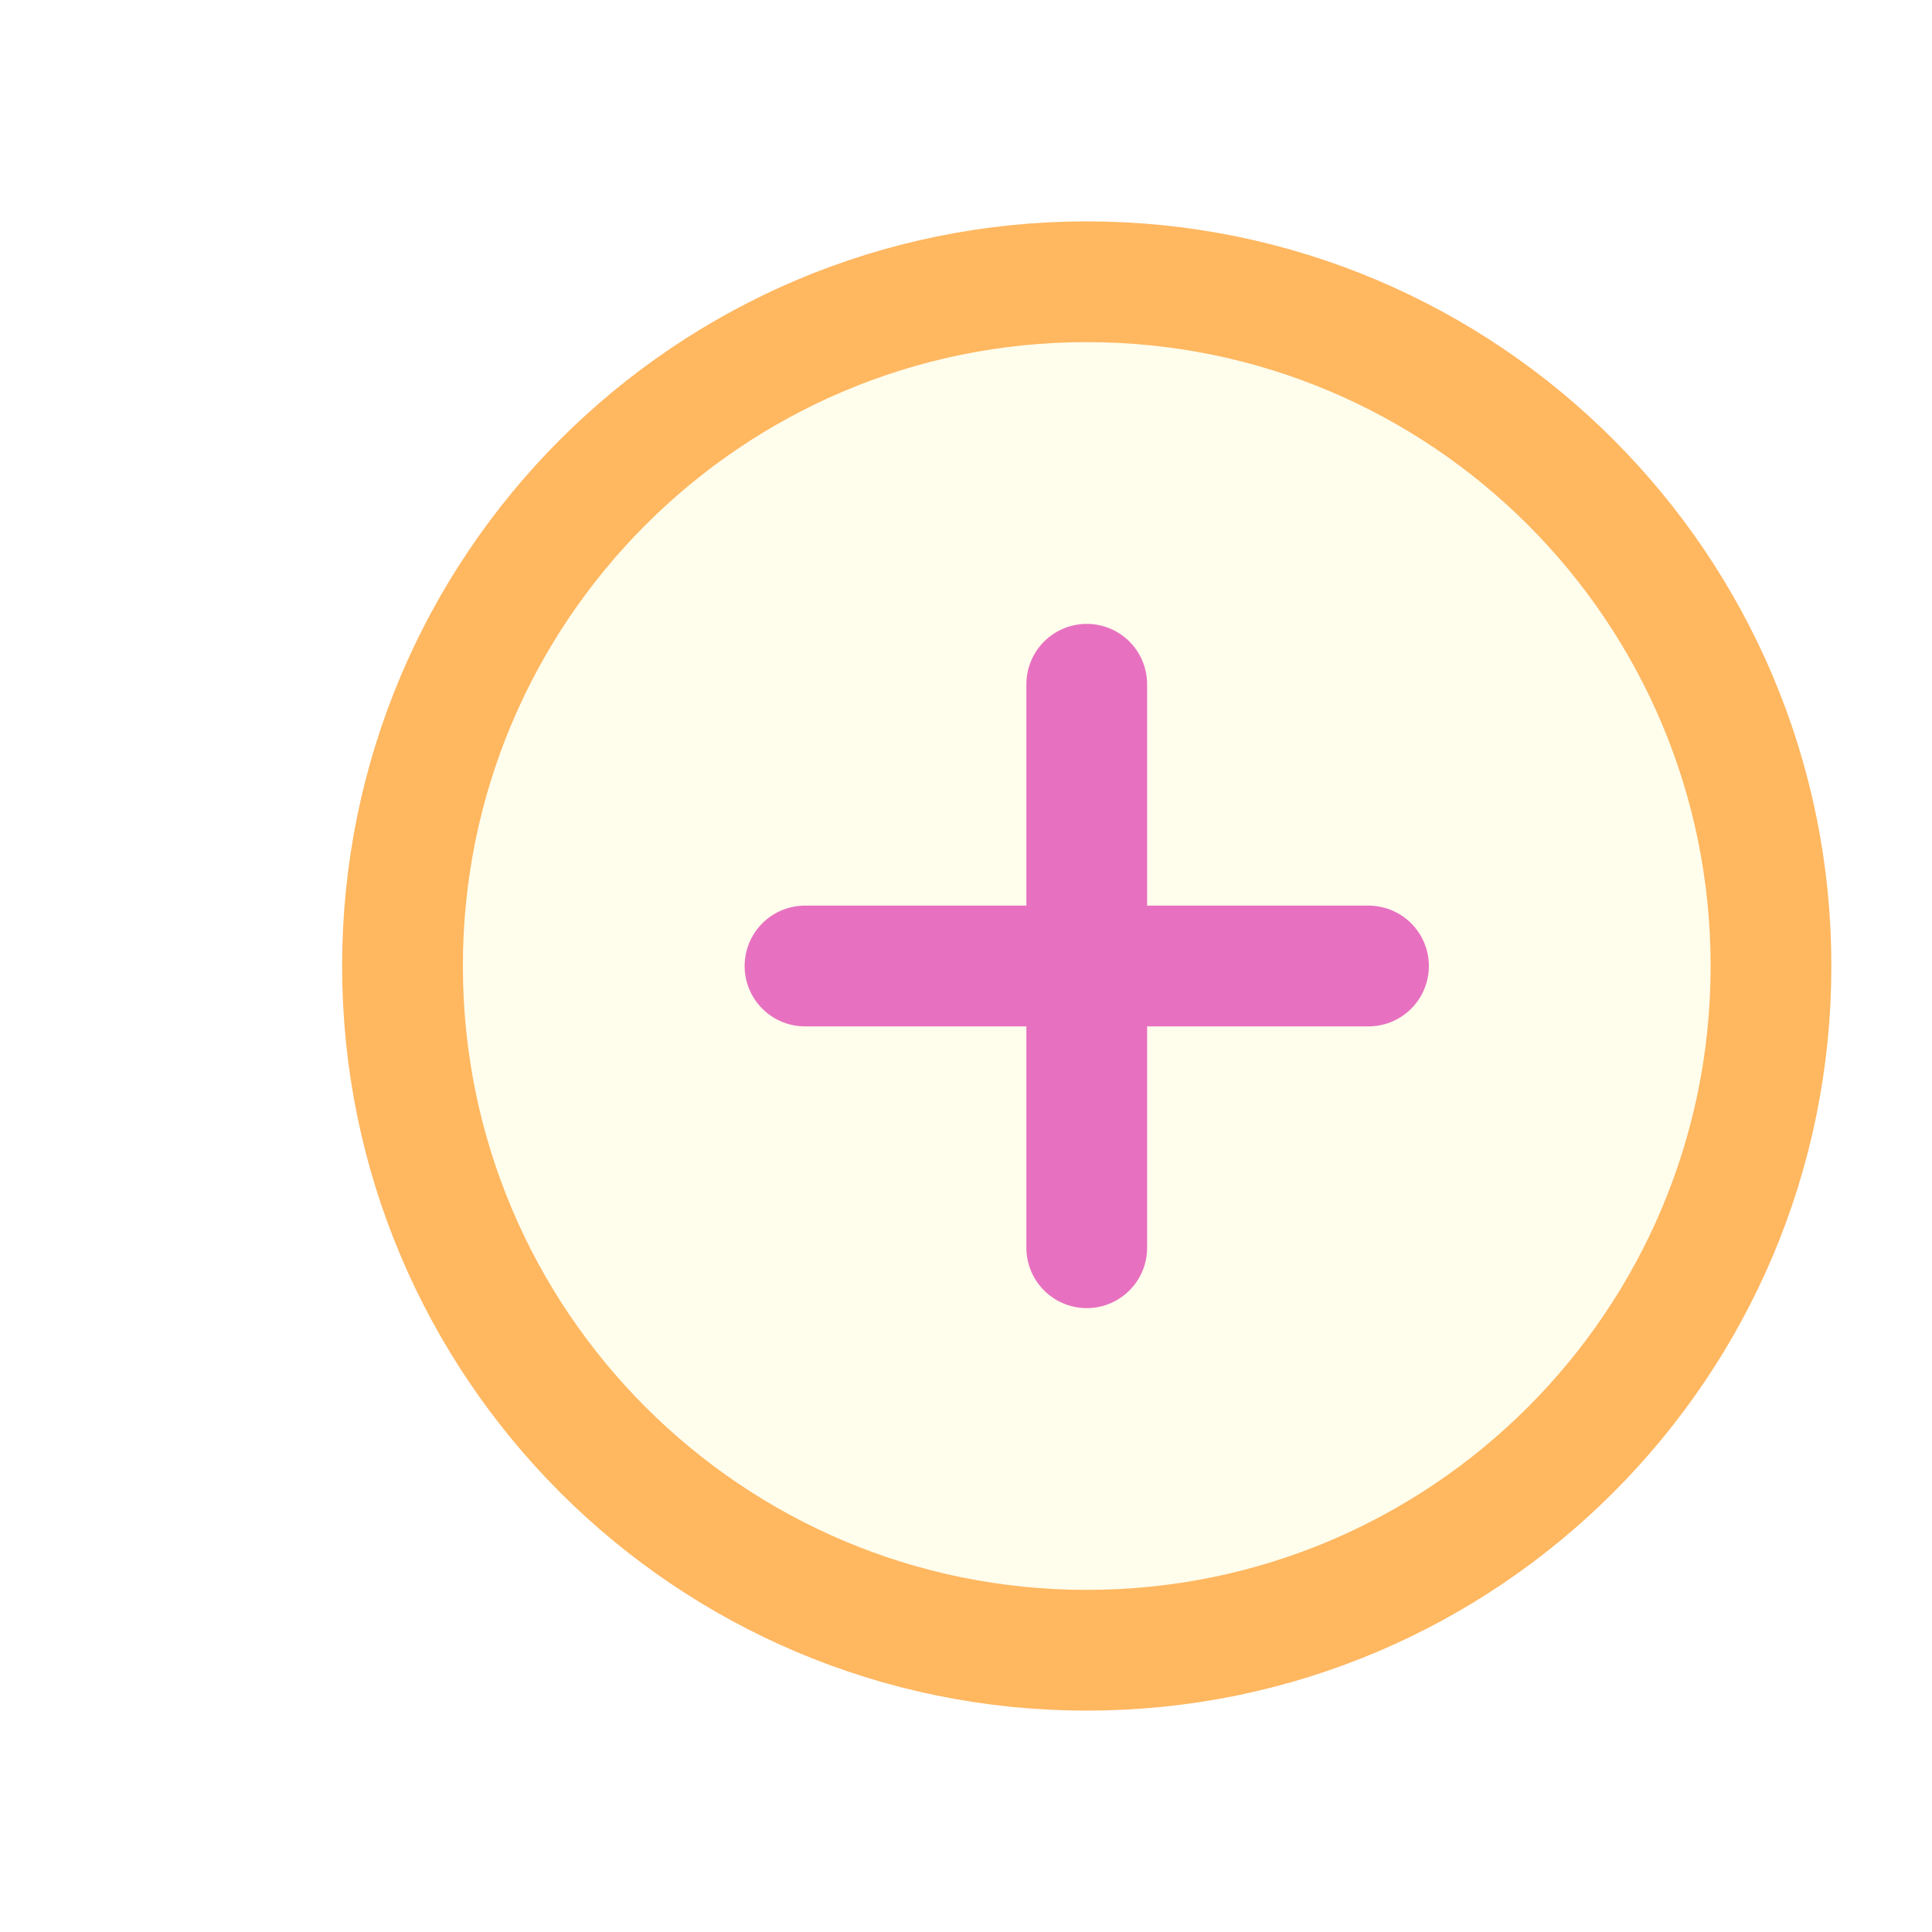
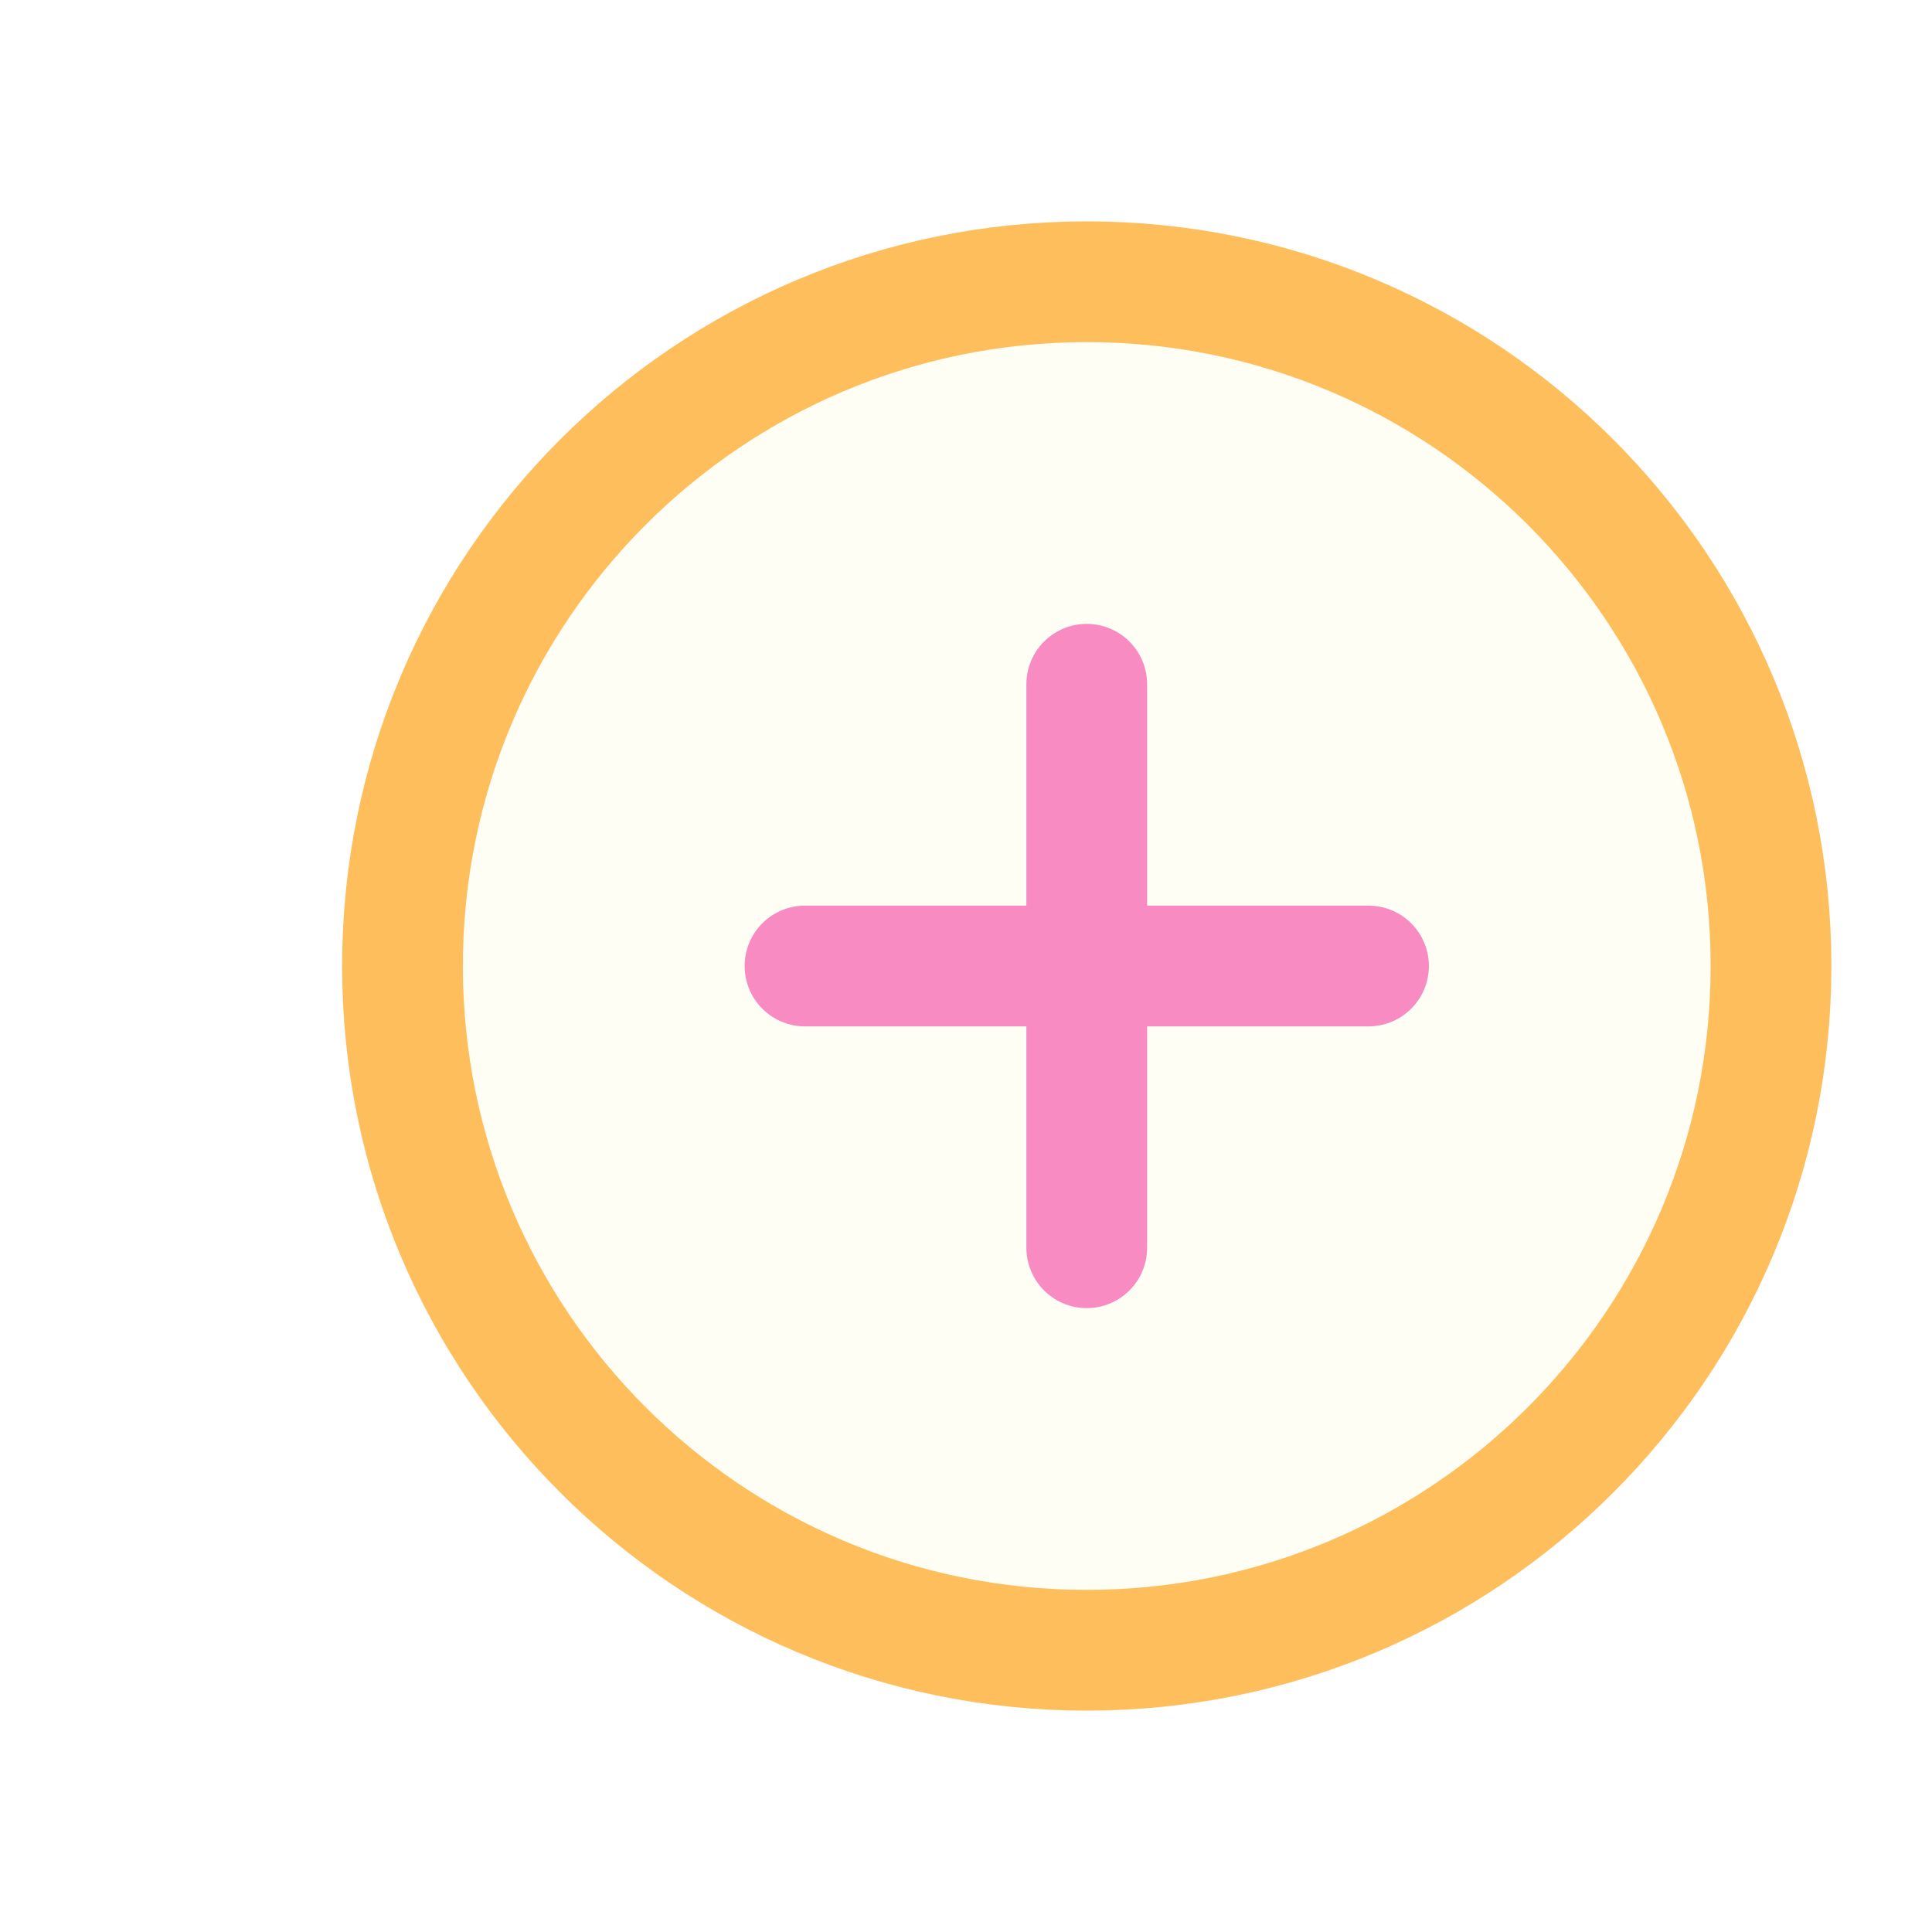
<svg xmlns="http://www.w3.org/2000/svg" width="48" height="48" viewBox="0 0 48 48" fill="none">
  <g transform="translate(-176 -40)">
-     <path d="M203 81C212.389 81 220 73.389 220 64C220 54.611 212.389 47 203 47C193.611 47 186 54.611 186 64C186 73.389 193.611 81 203 81Z" fill="#FFFDEC" stroke-width="3" stroke-linecap="round" stroke-linejoin="round" stroke="#FFB760" />
-     <path d="M203 57V71M196 64H210" stroke-width="3" stroke-linecap="round" stroke-linejoin="round" stroke="#E771C0" />
+     <path d="M203 81C212.389 81 220 73.389 220 64C220 54.611 212.389 47 203 47C193.611 47 186 54.611 186 64C186 73.389 193.611 81 203 81Z" fill="#FFFEF5" stroke-width="3" stroke-linecap="round" stroke-linejoin="round" stroke="#FFBE5C" />
+     <path d="M203 57V71M196 64H210" stroke-width="3" stroke-linecap="round" stroke-linejoin="round" stroke="#F78BC2" />
  </g>
</svg>
